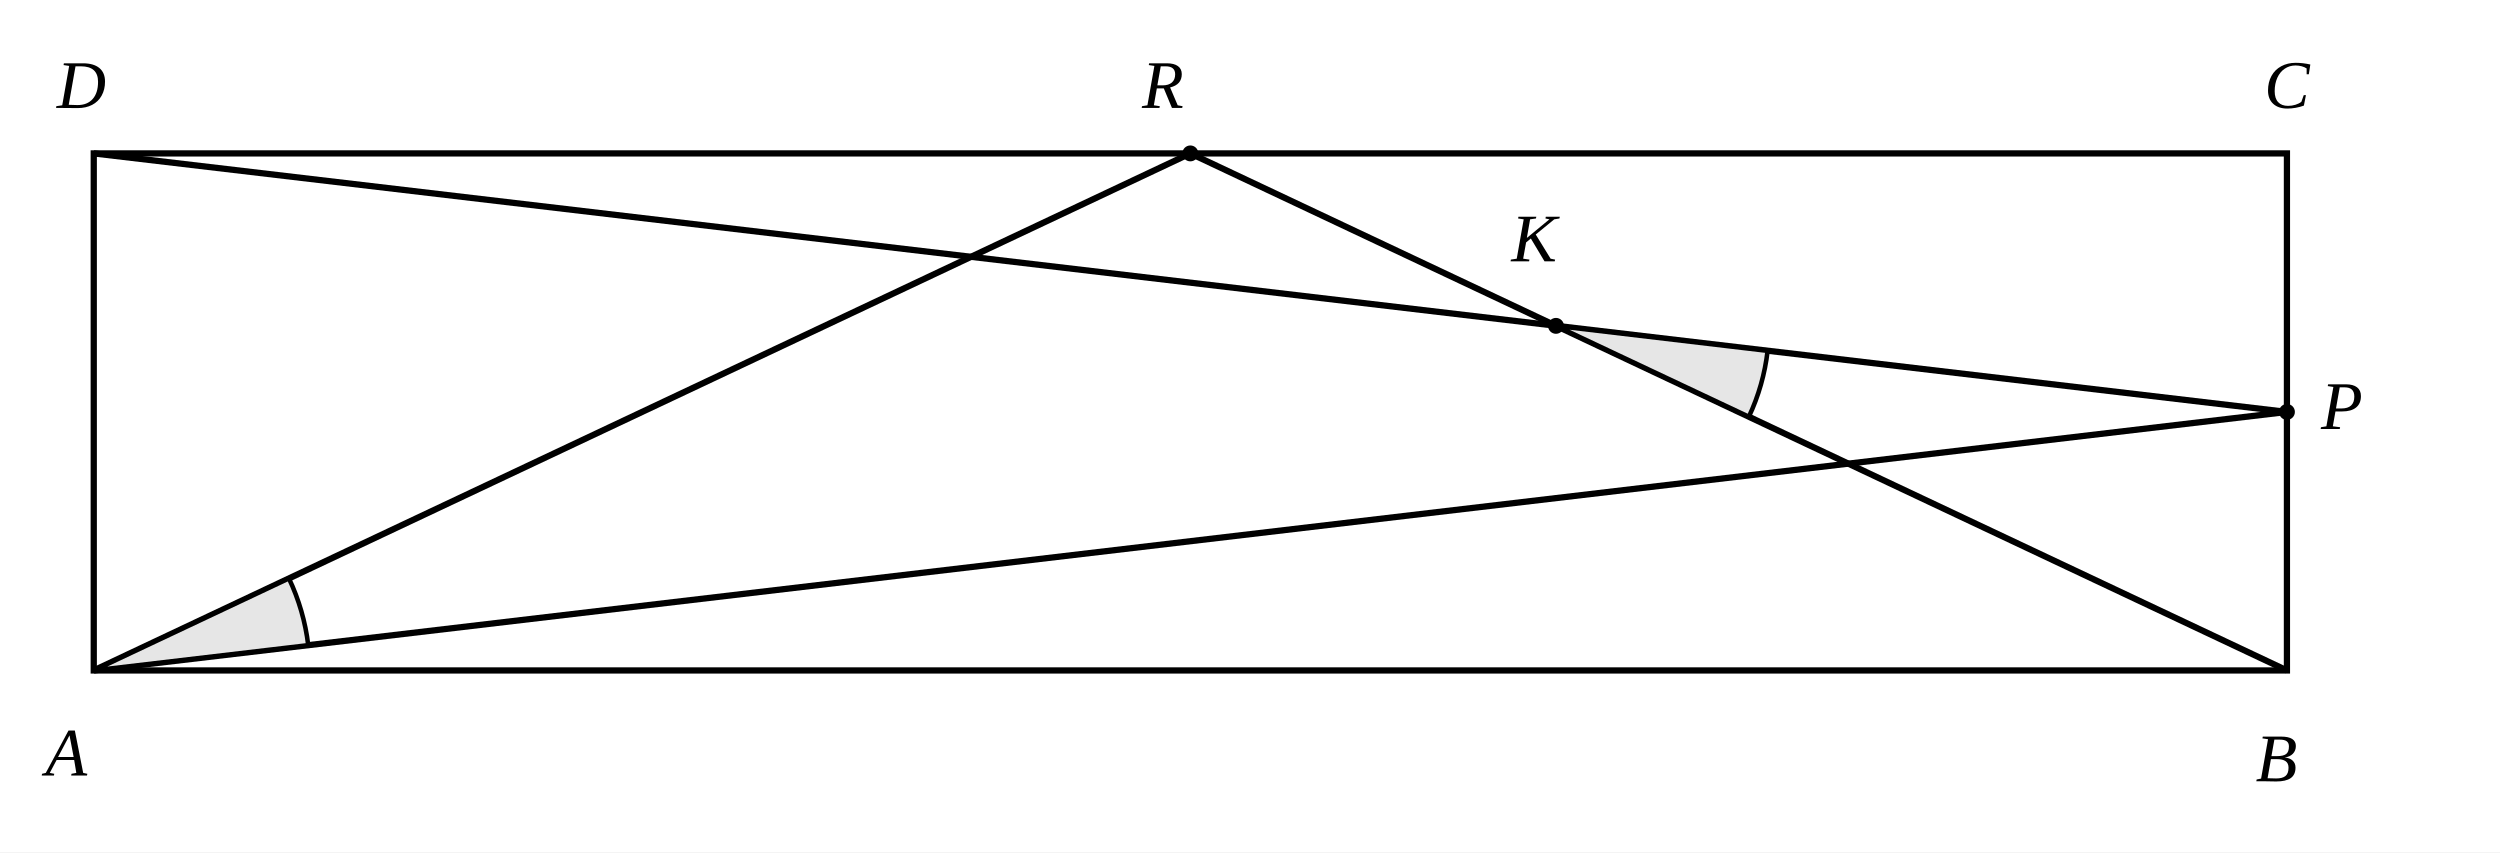
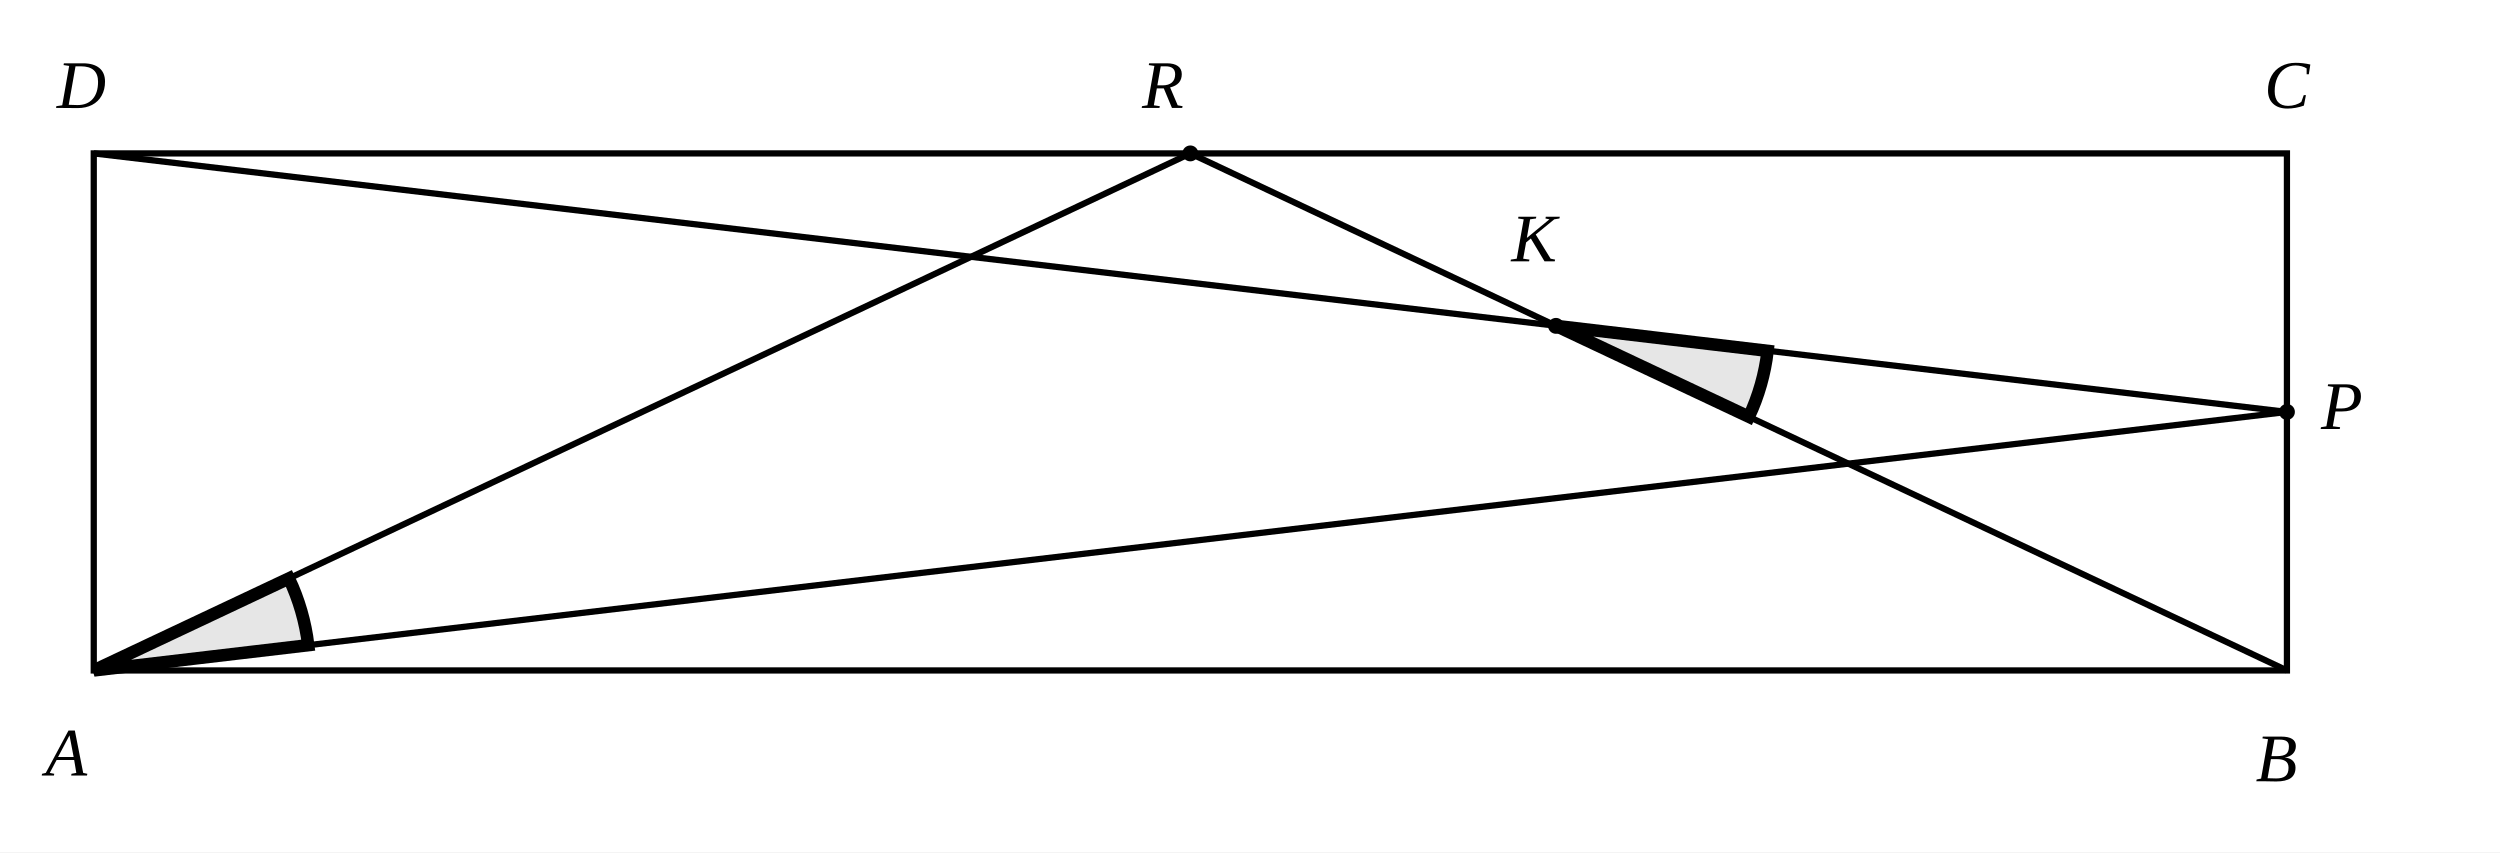
<svg xmlns="http://www.w3.org/2000/svg" width="880" height="300" viewBox="0 0 880 300">
  <rect width="880" height="300" fill="#fff" />
  <path d="M33 54 L805 54 L805 236 L33 236 Z" fill="none" stroke="#000" stroke-width="2.2" />
  <line x1="33" y1="236" x2="419" y2="54" stroke="#000" stroke-width="2.2" />
  <line x1="33" y1="236" x2="805" y2="145" stroke="#000" stroke-width="2.2" />
  <line x1="33" y1="54" x2="805" y2="145" stroke="#000" stroke-width="2.2" />
  <line x1="805" y1="236" x2="419" y2="54" stroke="#000" stroke-width="2.2" />
-   <path d="M33 236 L101.7 203.6 A76 76 0 0 1 108.5 227.1 Z" fill="#e6e6e6" stroke="#000" stroke-width="1.6" />
-   <path d="M547.7 114.7 L615.6 146.7 A75 75 0 0 0 622.2 123.5 Z" fill="#e6e6e6" stroke="#000" stroke-width="1.6" />
+   <path d="M33 236 L101.7 203.6 A76 76 0 0 1 108.5 227.1 Z" fill="#e6e6e6" stroke="#000" stroke-width="4.4" />
+   <path d="M547.7 114.7 L615.6 146.7 A75 75 0 0 0 622.2 123.5 Z" fill="#e6e6e6" stroke="#000" stroke-width="4.4" />
  <circle cx="419" cy="54" r="2.8" fill="#000" />
  <circle cx="805" cy="145" r="2.8" fill="#000" />
  <circle cx="547.7" cy="114.7" r="2.8" fill="#000" />
  <g font-family="Times New Roman,serif" font-size="24" font-style="italic" fill="#000">
    <text x="20" y="38">D</text>
    <text x="797" y="38">C</text>
    <text x="402" y="38">R</text>
    <text x="16" y="273">A</text>
    <text x="794" y="275">B</text>
    <text x="532" y="92">K</text>
    <text x="817" y="151">P</text>
  </g>
</svg>
